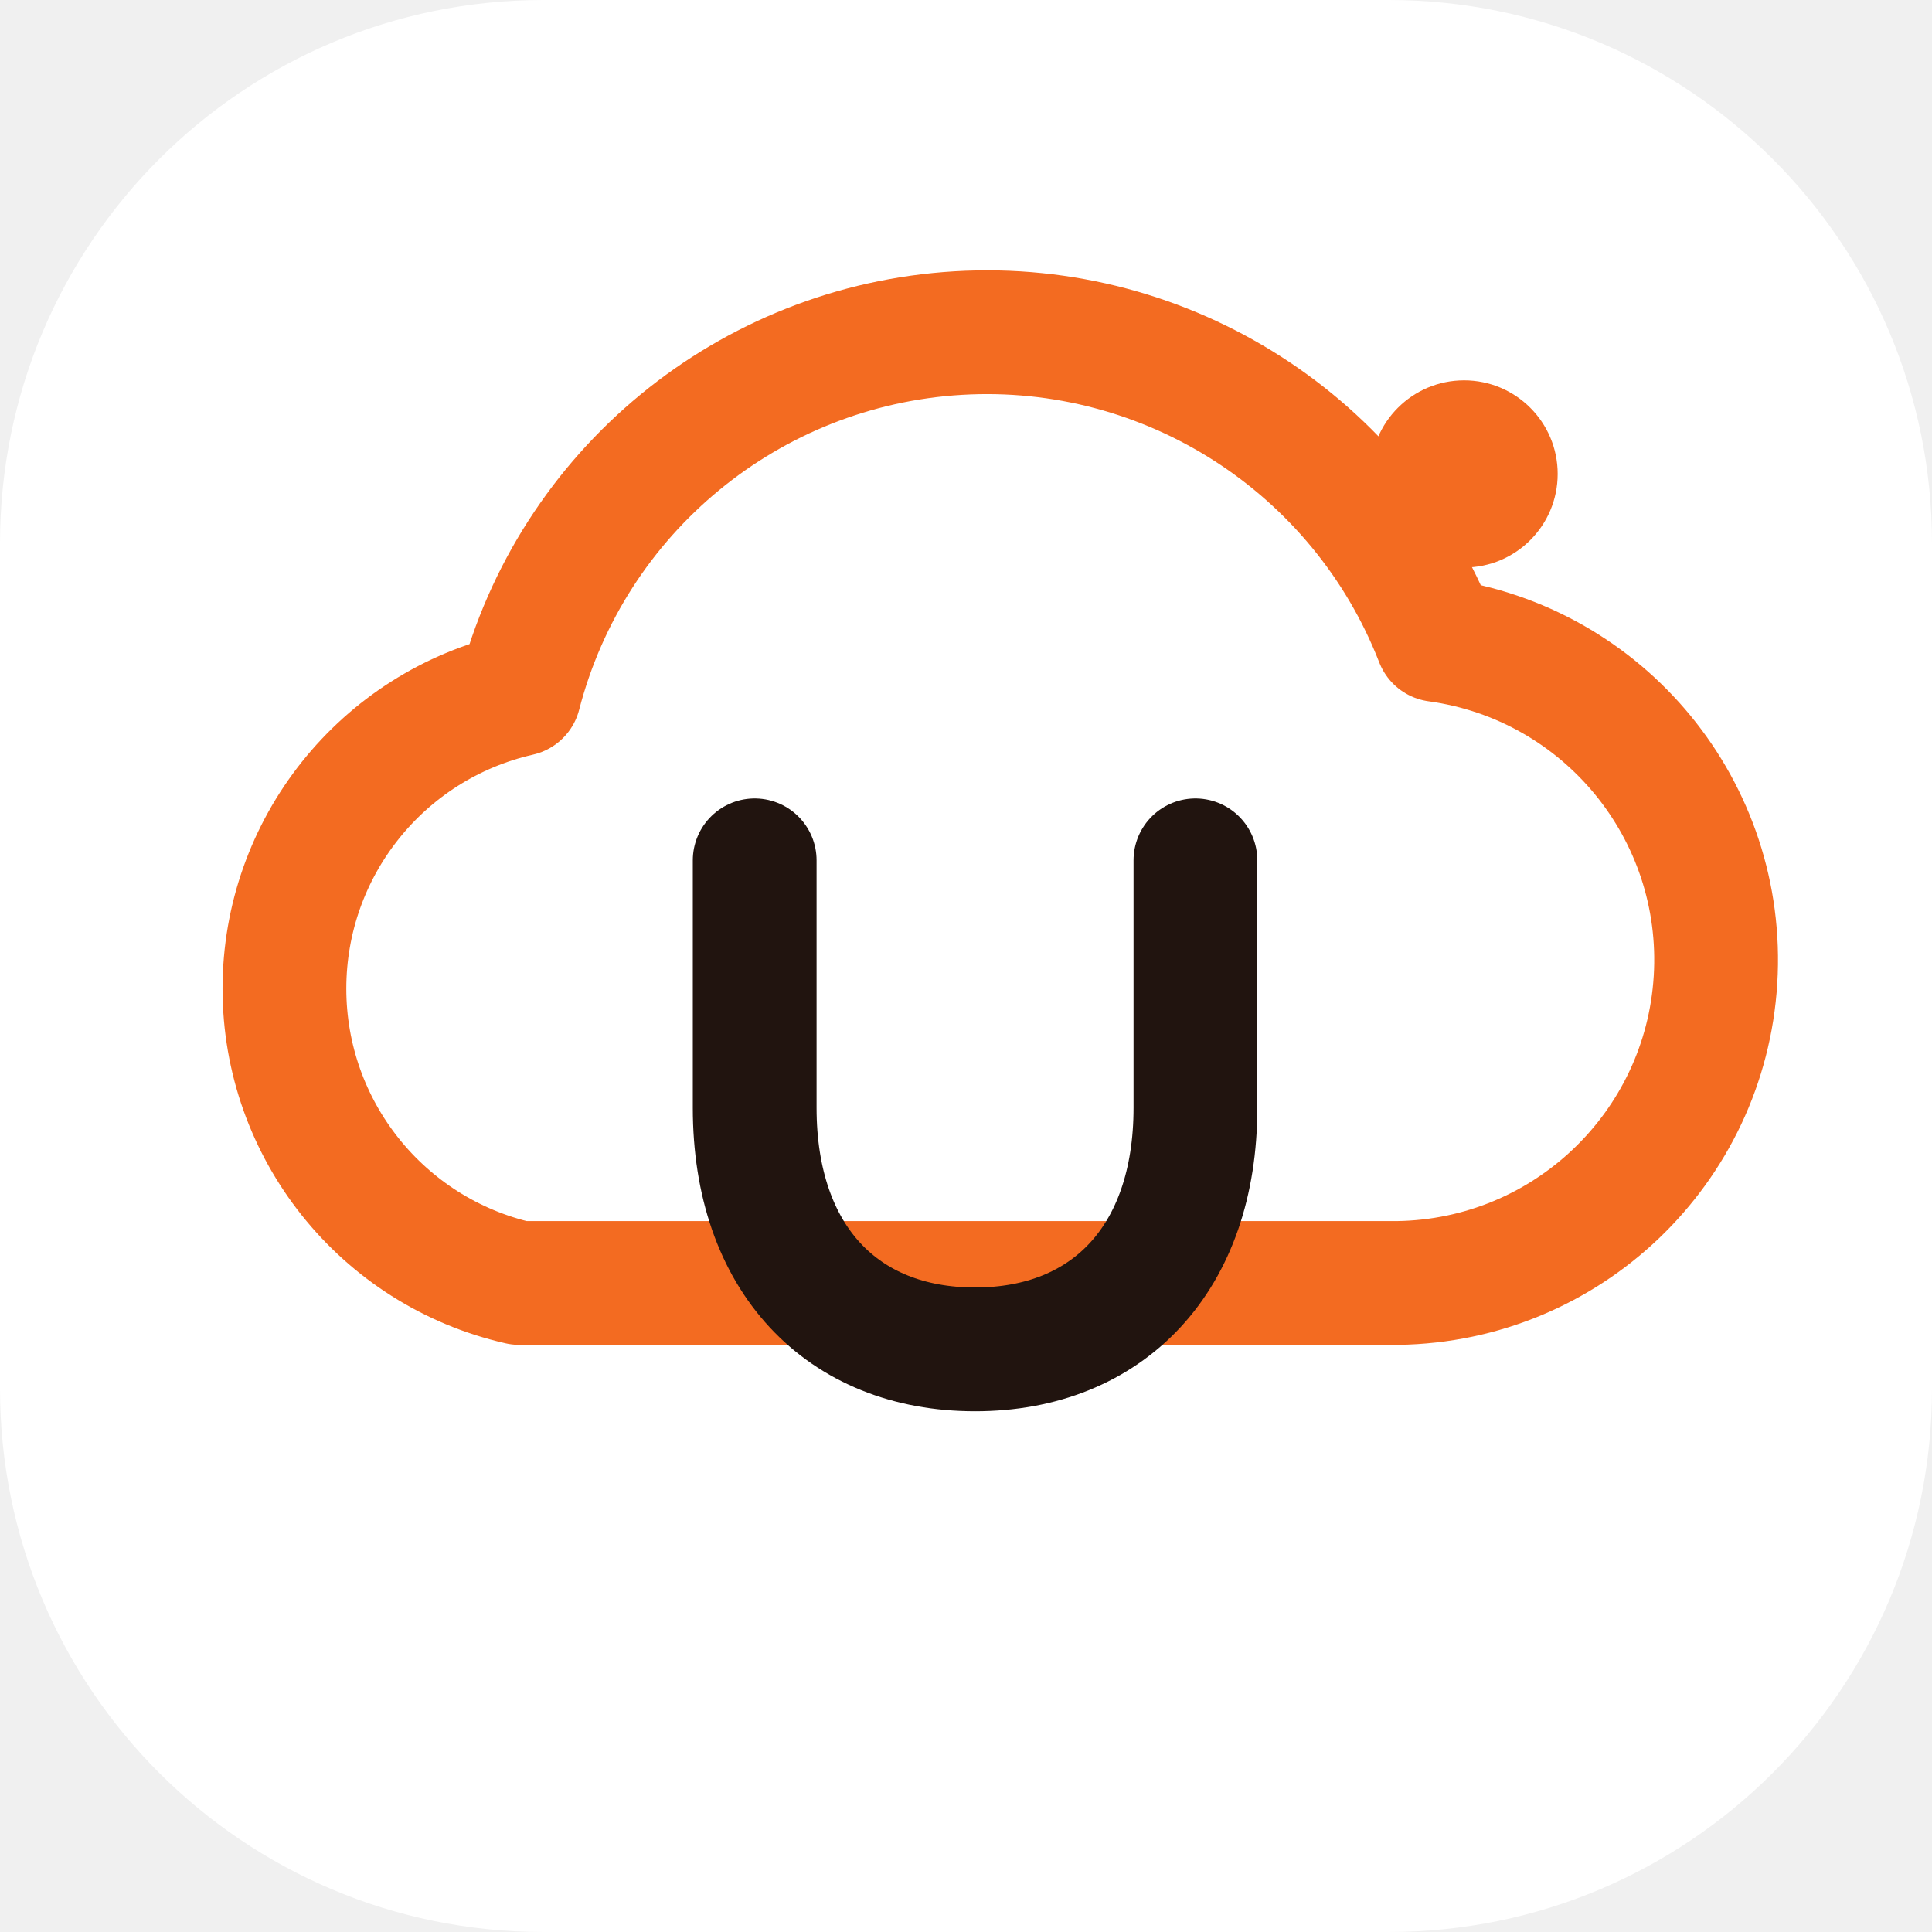
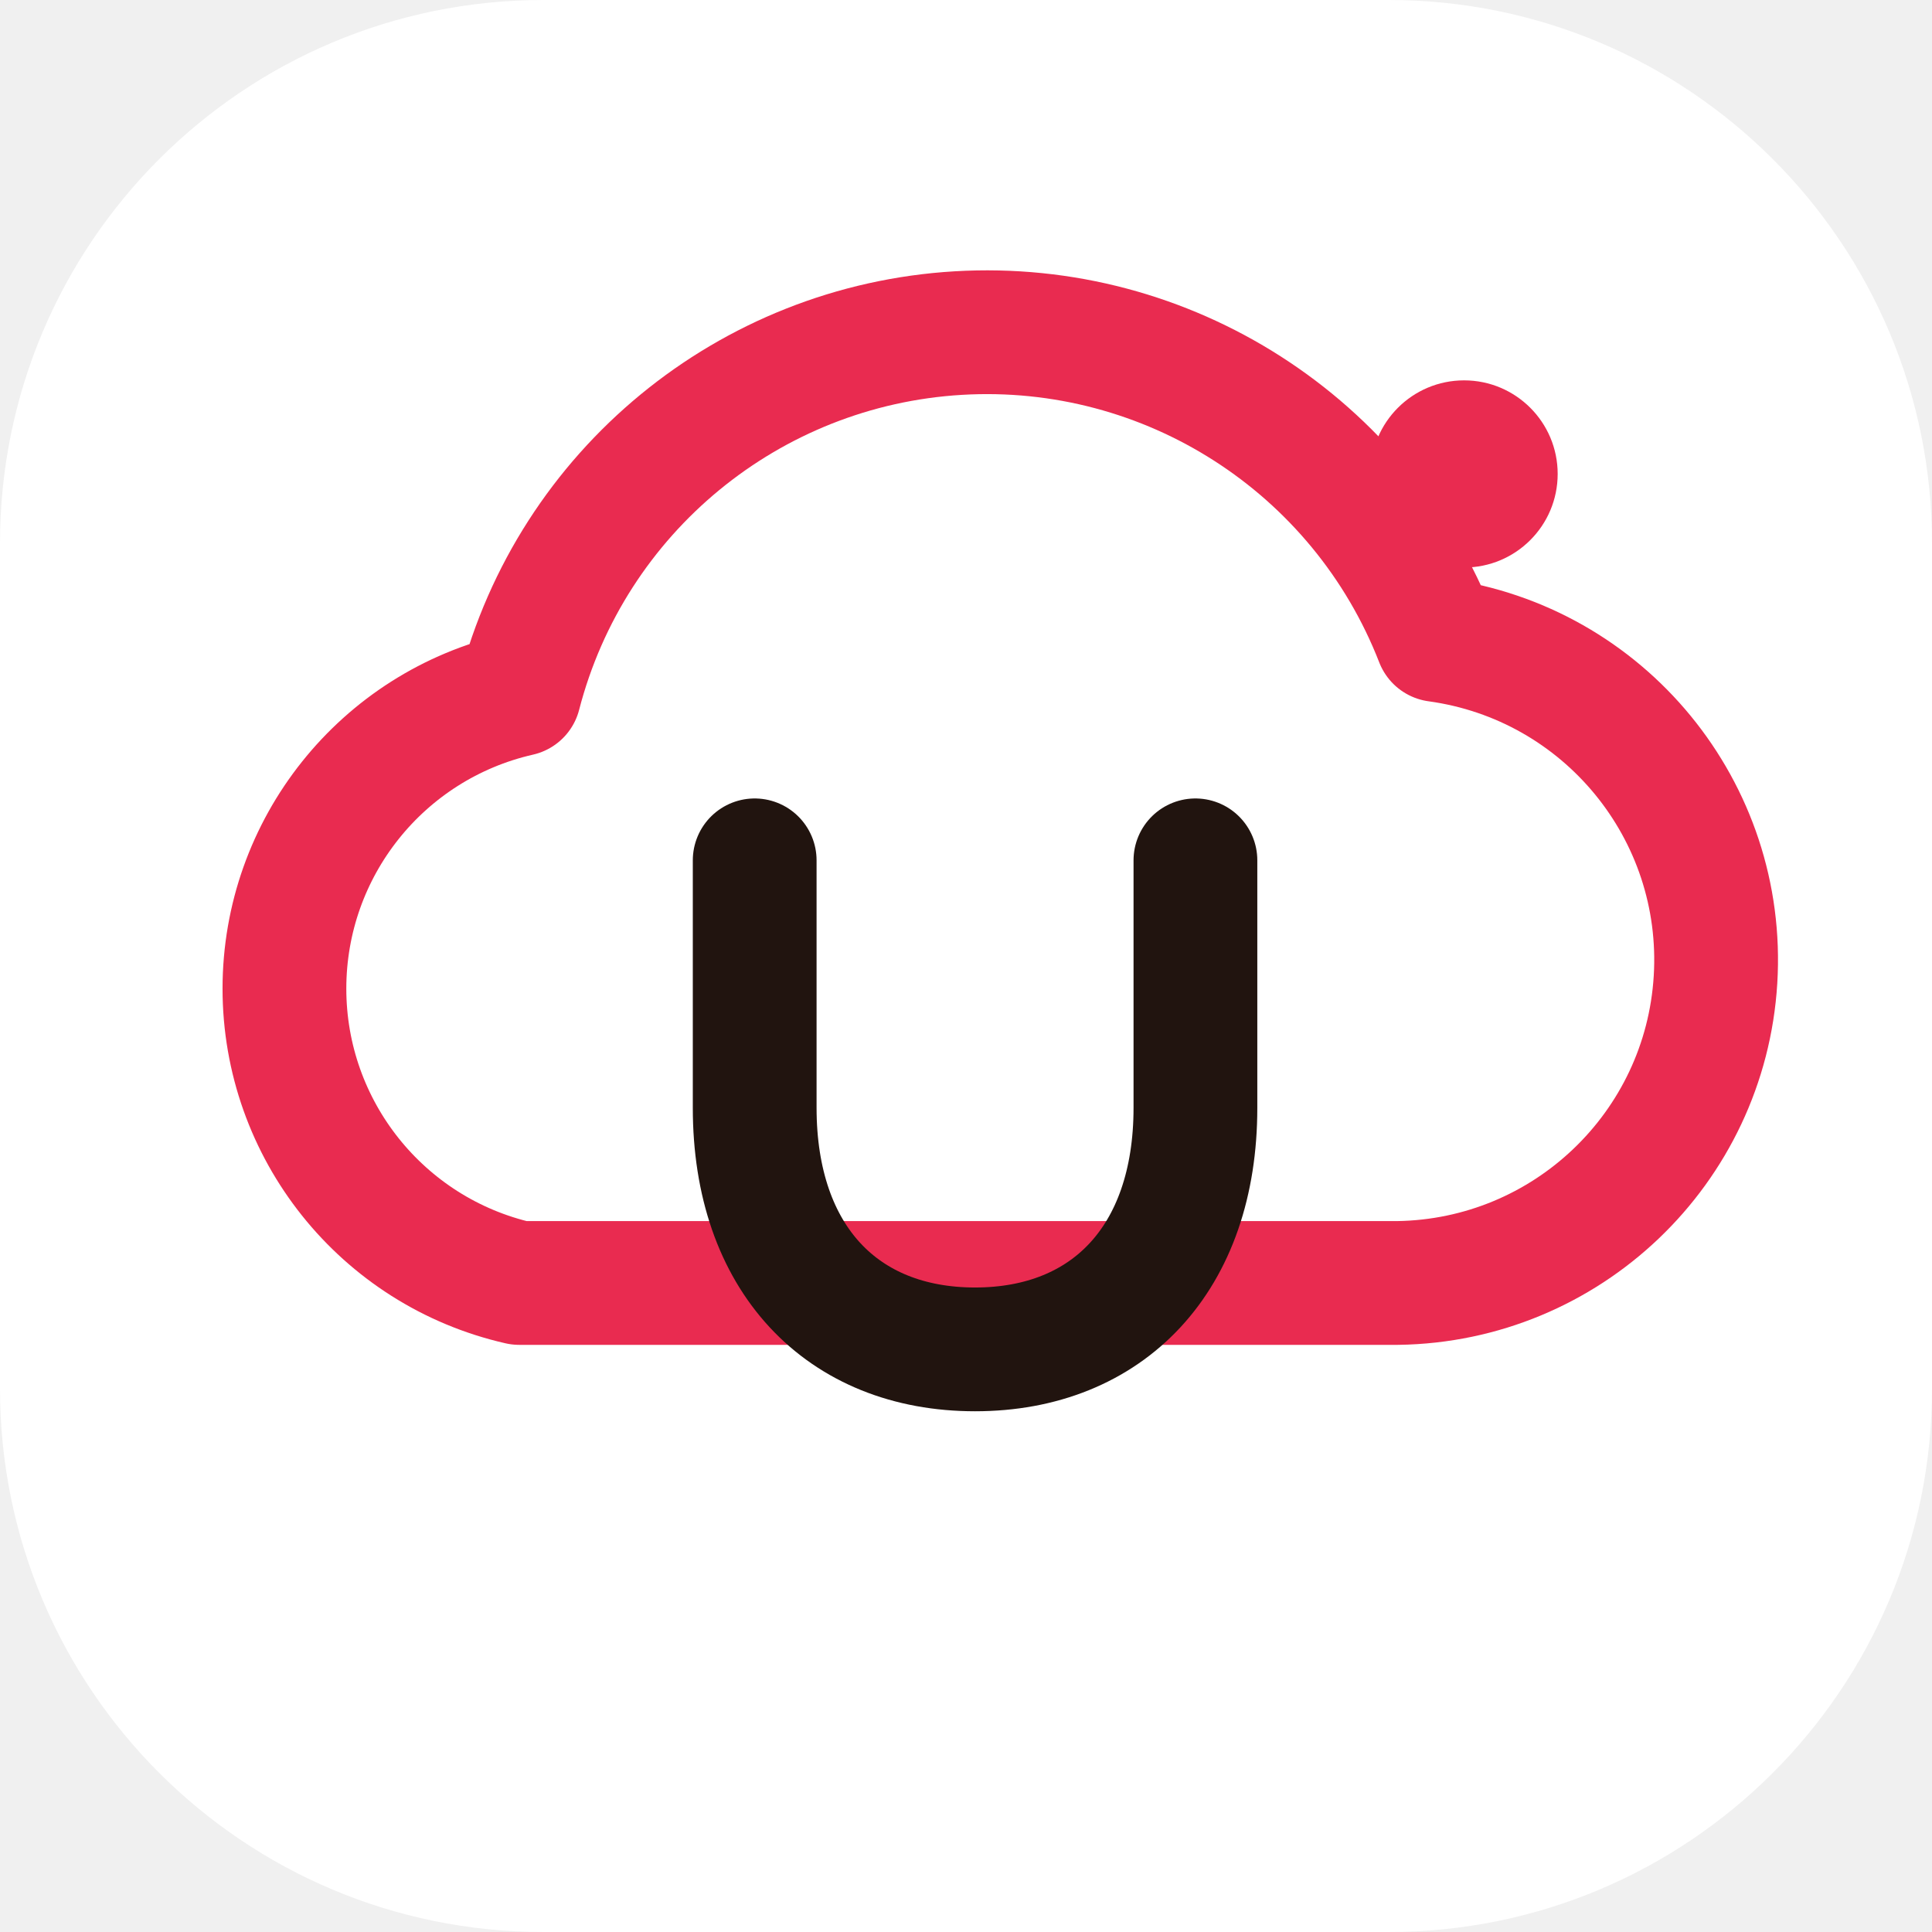
<svg xmlns="http://www.w3.org/2000/svg" viewBox="0 0 64 64" fill="none">
  <rect width="64" height="64" rx="18" fill="#FFFFFF" />
-   <path d="M17.2 42.5h29.1a10.7 10.7 0 0 0 1.3-21.3A16 16 0 0 0 17.2 23a10 10 0 0 0 0 19.5Z" stroke="#F36B21" stroke-width="4.1" stroke-linecap="round" stroke-linejoin="round" />
+   <path d="M17.2 42.5h29.1a10.7 10.7 0 0 0 1.3-21.3A16 16 0 0 0 17.2 23a10 10 0 0 0 0 19.5Z" stroke="#E92B50" stroke-width="4.1" stroke-linecap="round" stroke-linejoin="round" />
  <path d="M25 28.5v8.2c0 5 2.9 8 7.3 8s7.3-3 7.3-8v-8.2" stroke="#21140F" stroke-width="4.1" stroke-linecap="round" stroke-linejoin="round" />
-   <circle cx="48.5" cy="15.7" r="3.1" fill="#F36B21" />
+   <circle cx="48.5" cy="15.7" r="3.1" fill="#E92B50" />
</svg>
